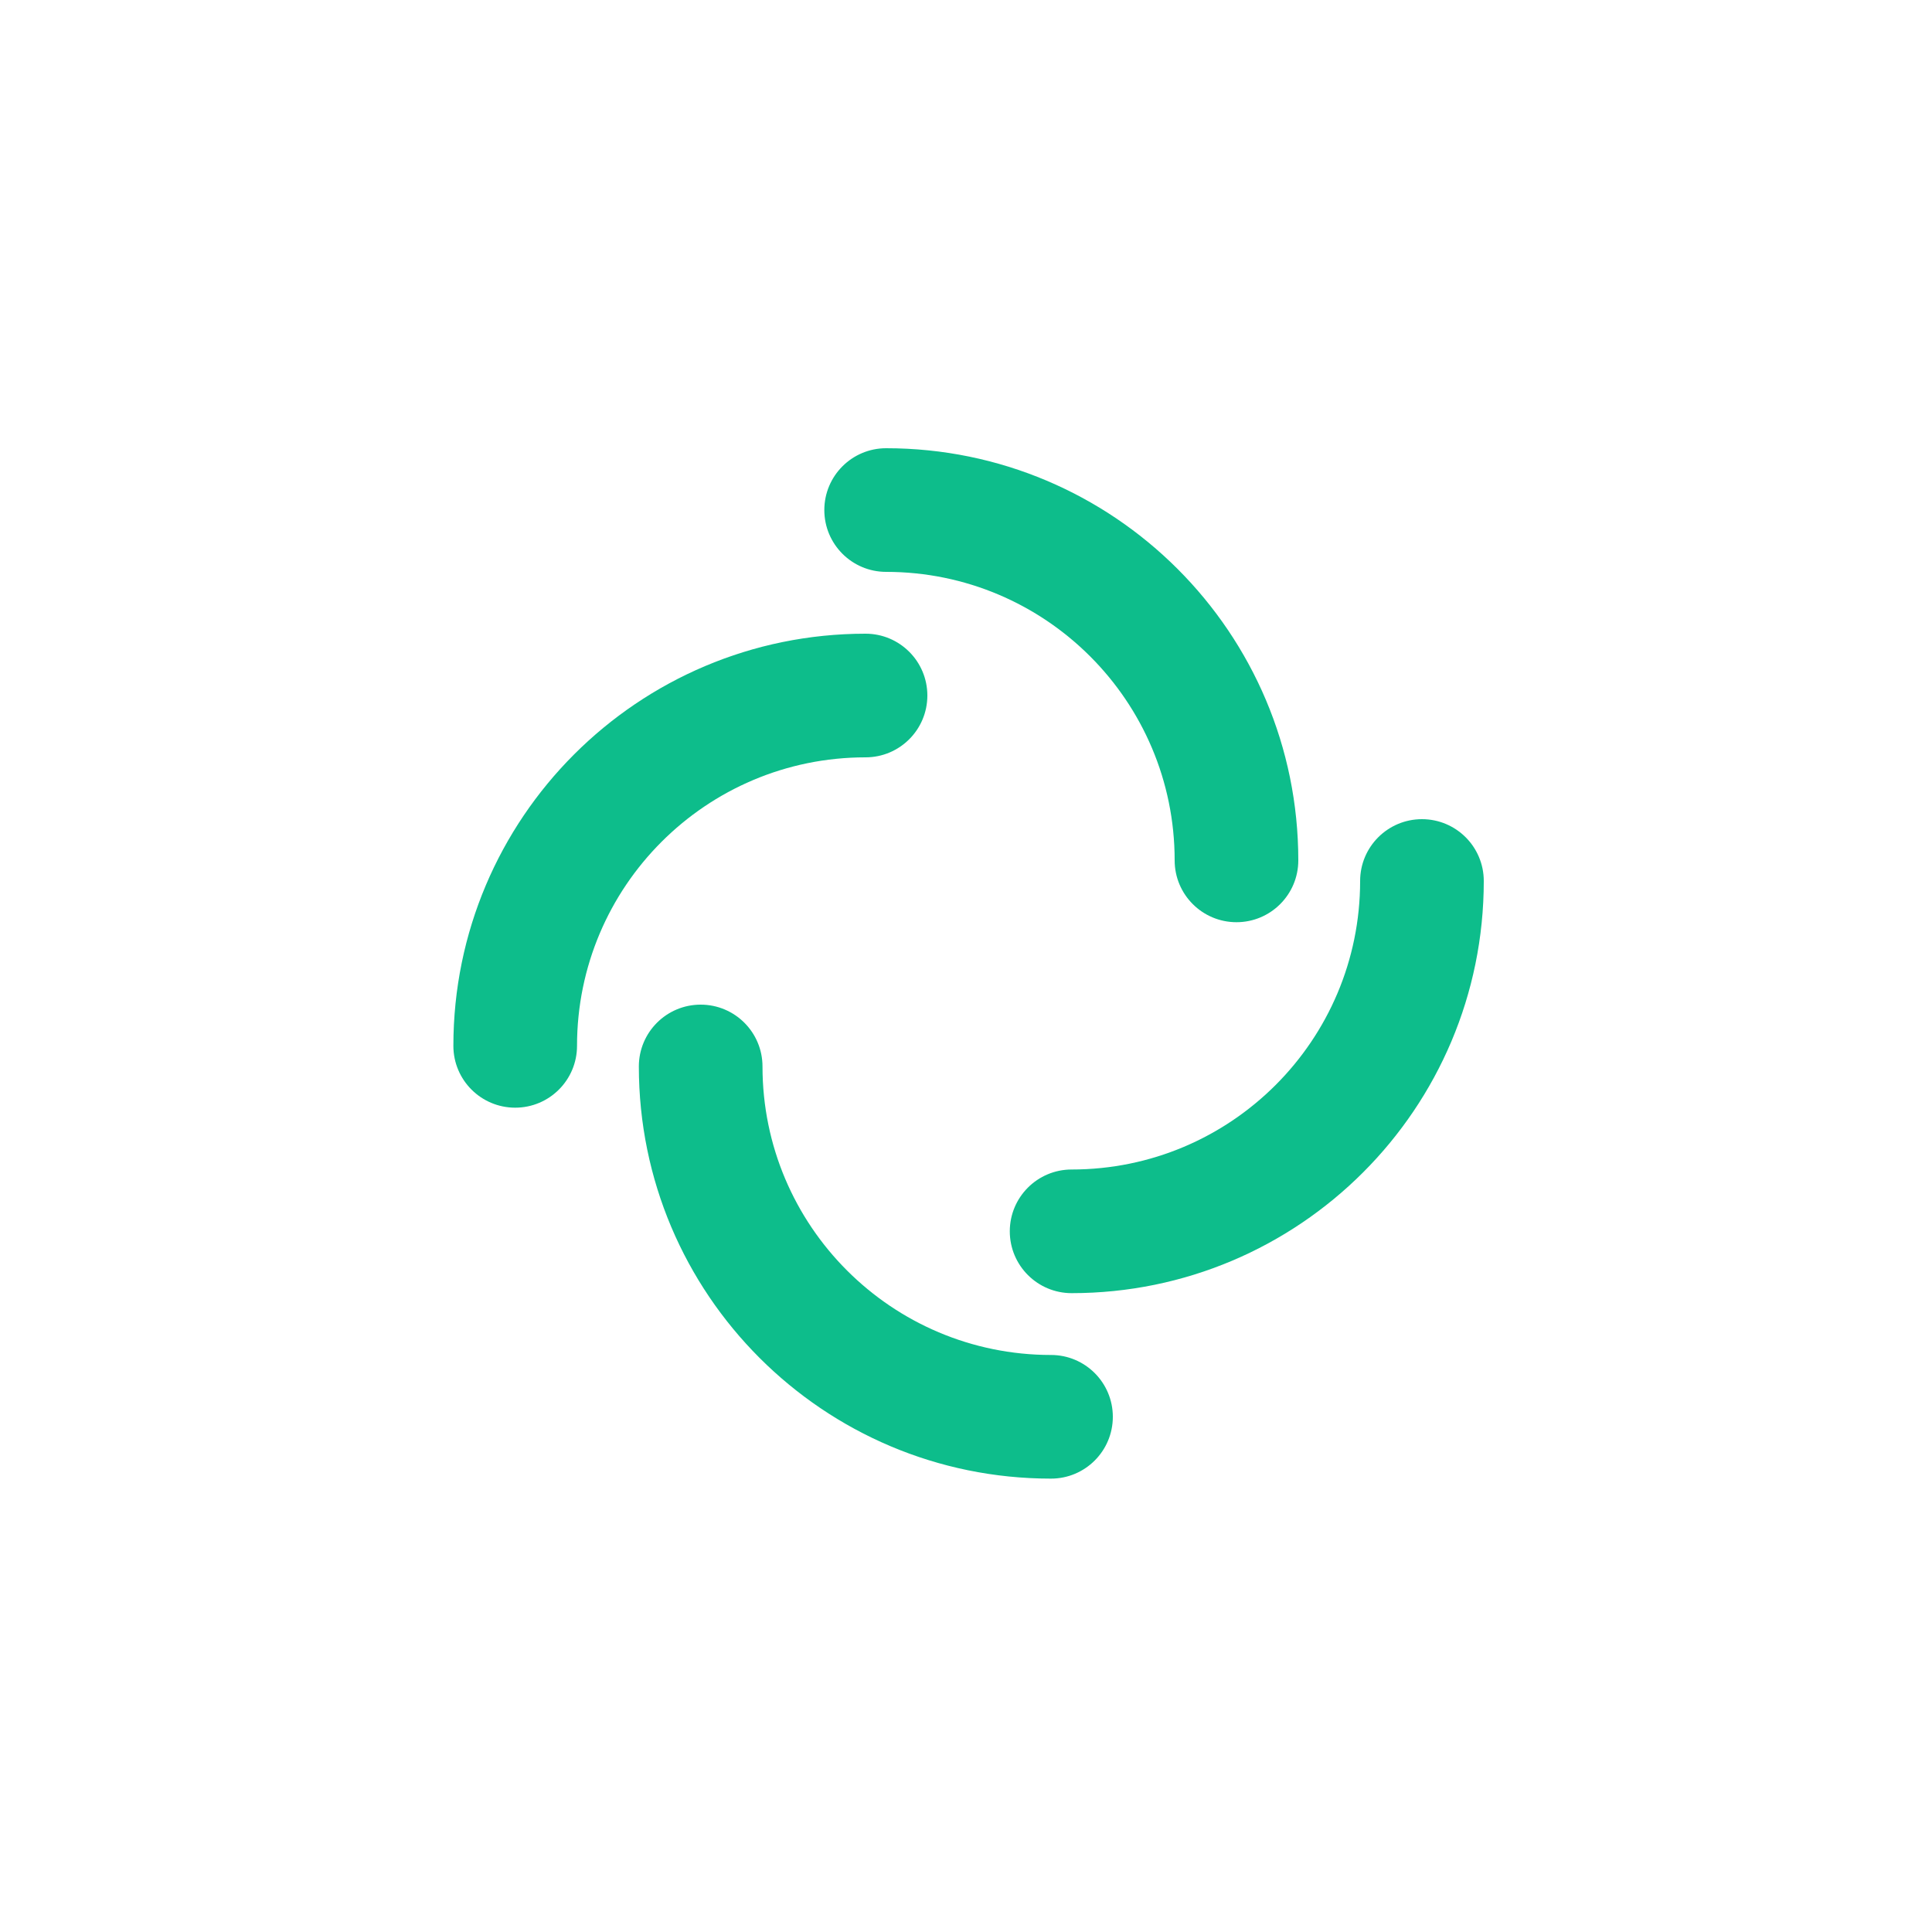
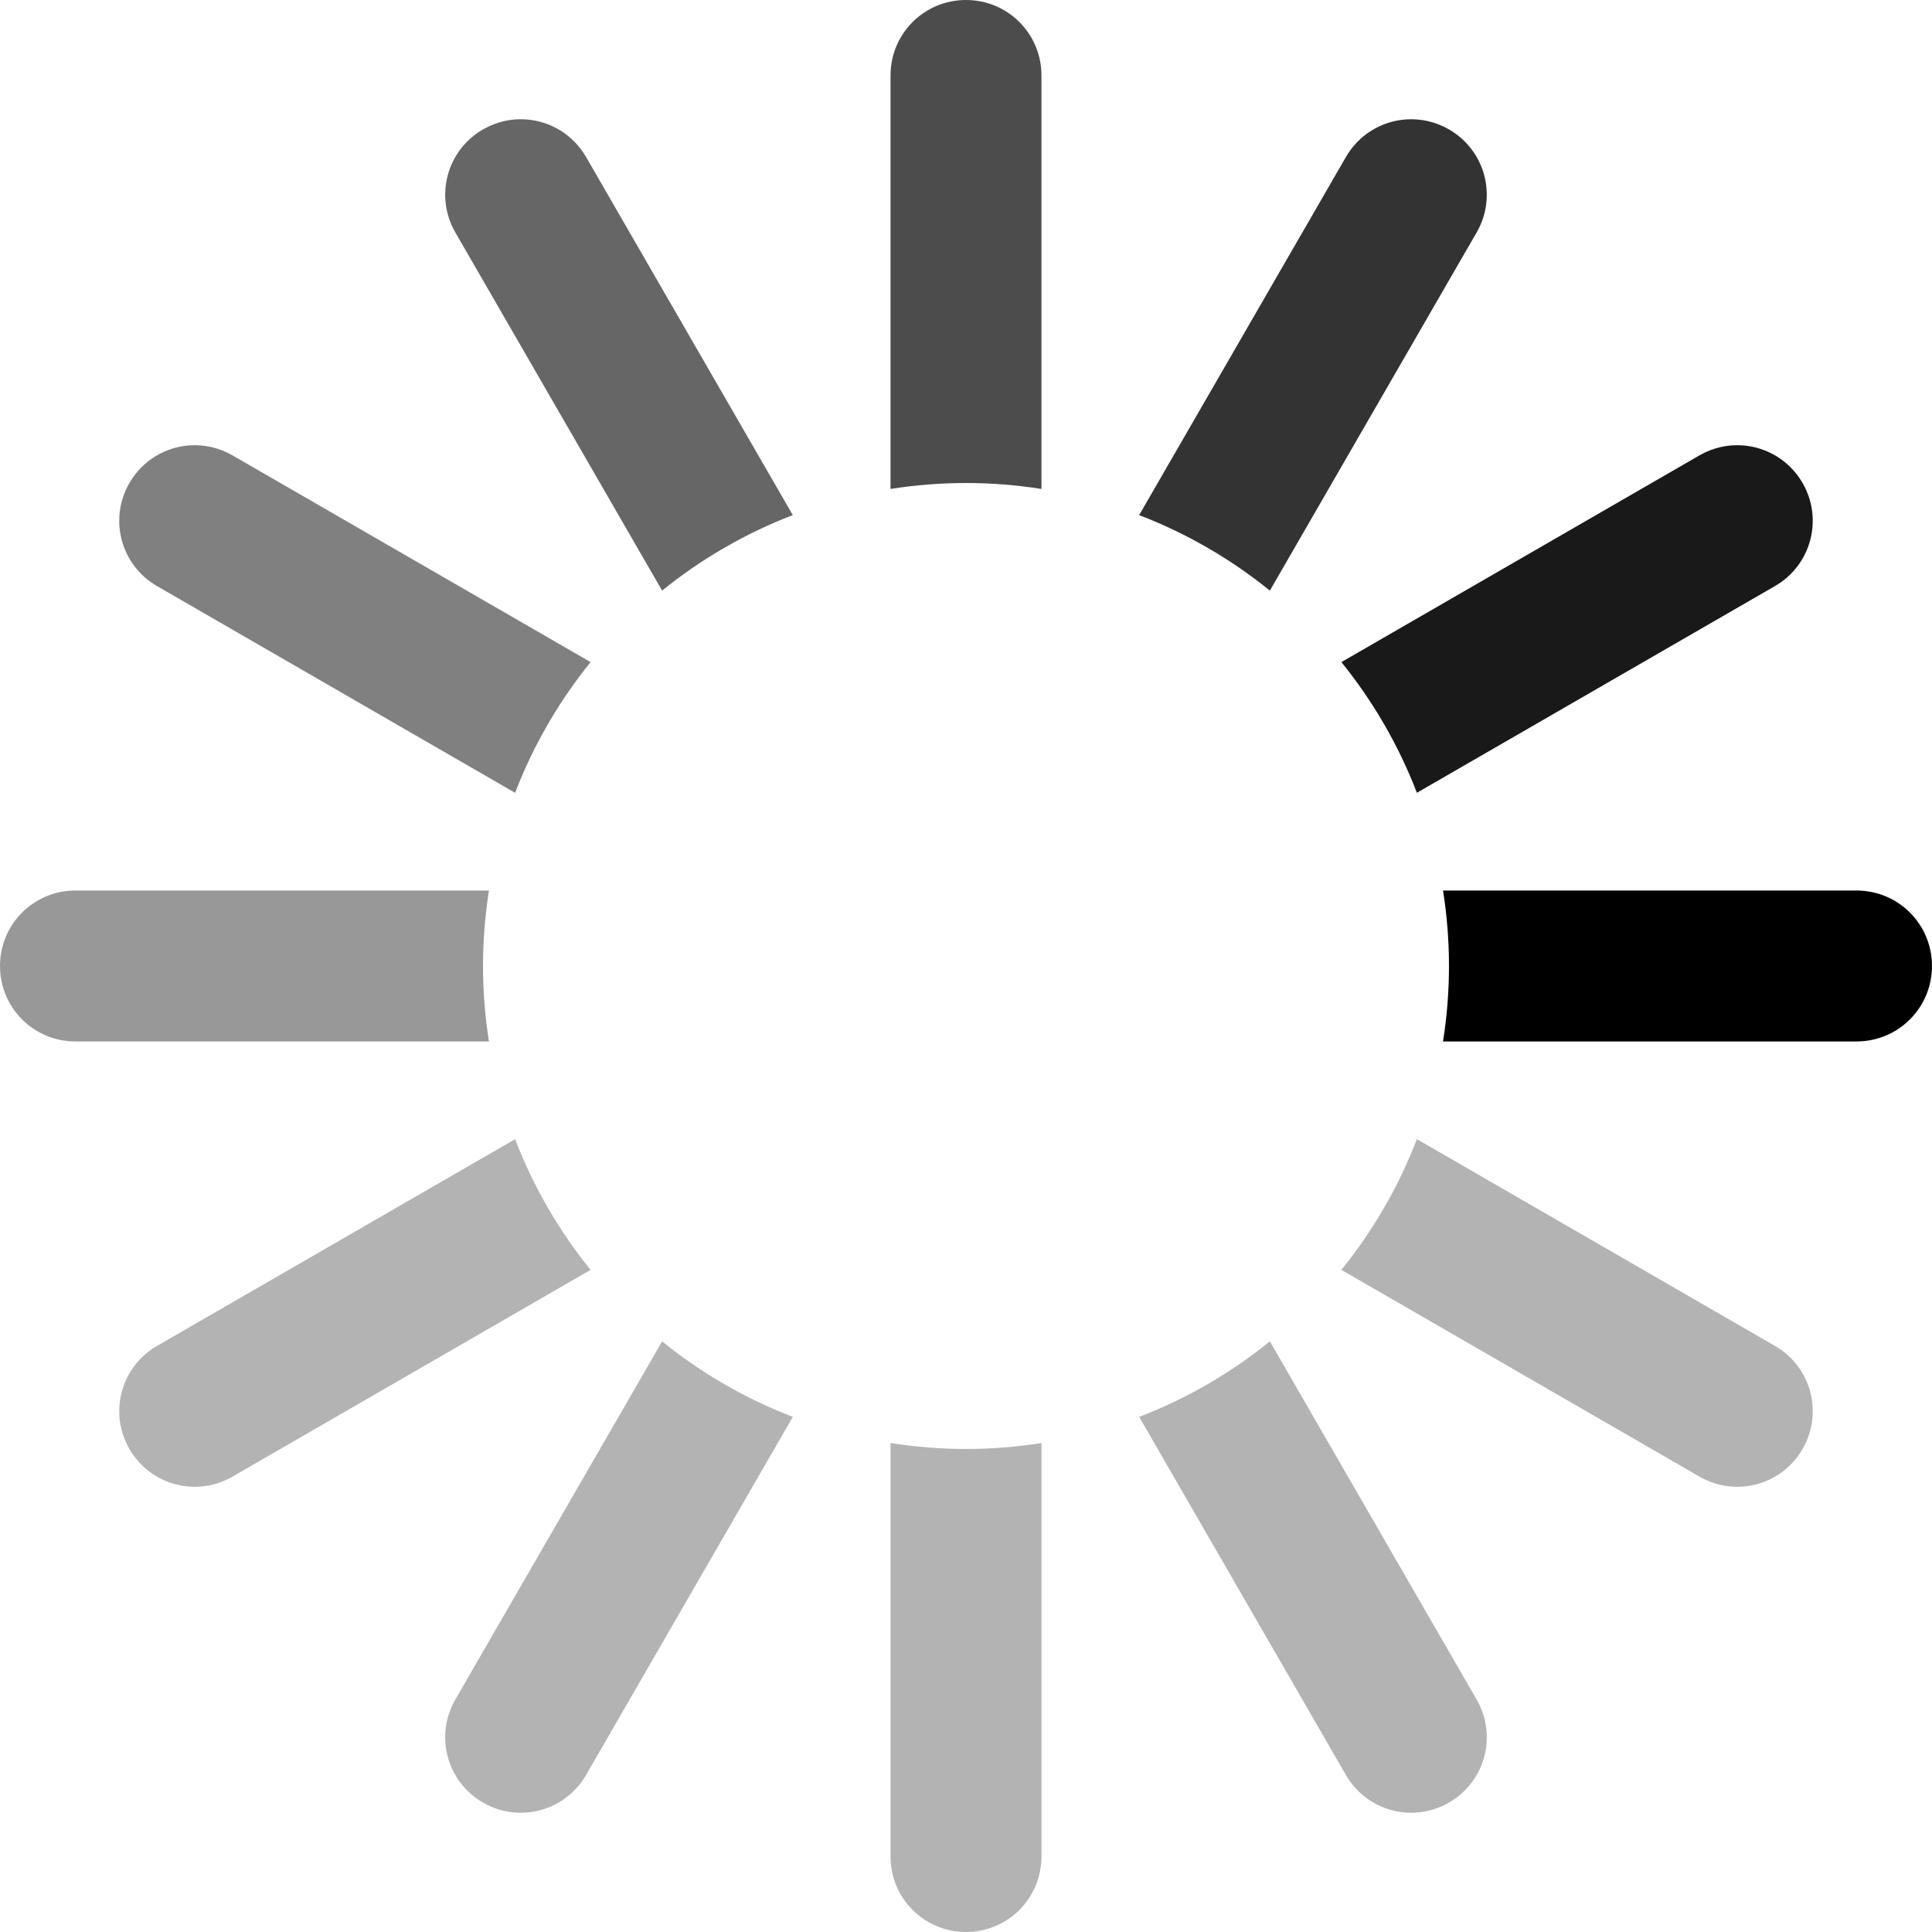
- <svg xmlns="http://www.w3.org/2000/svg" preserveAspectRatio="none" viewBox="0 0 375 375" style="background-color:#FFFFFF00; overflow:visible">
-   <svg x="188" y="187" width="0.01" height="0.01" style="overflow:visible" opacity="1">
-     <animate attributeName="x" calcMode="spline" dur="2s" fill="freeze" keySplines="0.42 0 1 1;0 0 0.58 1" keyTimes="0;0.5;1" repeatCount="indefinite" values="188;187.75;187.5" />
-     <animate attributeName="y" calcMode="spline" dur="2s" fill="freeze" keySplines="0.42 0 1 1;0 0 0.58 1" keyTimes="0;0.5;1" repeatCount="indefinite" values="187;187.25;187.5" />
-     <g transform="scale(1 1)">
-       <g transform="rotate(0)">
-         <animateTransform attributeName="transform" calcMode="spline" dur="2" fill="freeze" keySplines="0.42 0 1 1;0 0 0.58 1" keyTimes="0;0.5;1" repeatCount="indefinite" type="rotate" values="0;180;360" />
-         <svg x="-100" y="-100" width="200" height="200" style="overflow:visible" opacity="1">
-           <animate attributeName="x" calcMode="spline" dur="2s" fill="freeze" keySplines="0.42 0 1 1;0 0 0.58 1" keyTimes="0;0.5;1" repeatCount="indefinite" values="-100;-117.5;-100" />
-           <animate attributeName="y" calcMode="spline" dur="2s" fill="freeze" keySplines="0.42 0 1 1;0 0 0.58 1" keyTimes="0;0.5;1" repeatCount="indefinite" values="-100;-117.5;-100" />
-           <animate attributeName="width" calcMode="spline" dur="2s" fill="freeze" keySplines="0.42 0 1 1;0 0 0.58 1" keyTimes="0;0.5;1" repeatCount="indefinite" values="200;235;200" />
-           <animate attributeName="height" calcMode="spline" dur="2s" fill="freeze" keySplines="0.42 0 1 1;0 0 0.58 1" keyTimes="0;0.5;1" repeatCount="indefinite" values="200;235;200" />
-           <g clip-path="">
-             <g filter="">
-               <svg x="100" y="100" width="0.01" height="0.01" style="overflow:visible" opacity="1">
-                 <animate attributeName="x" calcMode="spline" dur="2s" fill="freeze" keySplines="0.42 0 0.58 1;0.42 0 0.58 1" keyTimes="0;0.5;1" repeatCount="indefinite" values="100;117.5;100" />
-                 <animate attributeName="y" calcMode="spline" dur="2s" fill="freeze" keySplines="0.42 0 0.58 1;0.42 0 0.58 1" keyTimes="0;0.5;1" repeatCount="indefinite" values="100;117.5;100" />
-                 <g transform="scale(1 1)">
-                   <g transform="rotate(0)">
-                     <svg x="-100" y="-100" width="200" height="200" style="overflow:visible" opacity="1">
-                       <animate attributeName="x" calcMode="spline" dur="2s" fill="freeze" keySplines="0.42 0 0.58 1;0.42 0 0.58 1" keyTimes="0;0.5;1" repeatCount="indefinite" values="-100;-117.5;-100" />
-                       <animate attributeName="y" calcMode="spline" dur="2s" fill="freeze" keySplines="0.42 0 0.58 1;0.42 0 0.58 1" keyTimes="0;0.5;1" repeatCount="indefinite" values="-100;-117.5;-100" />
-                       <animate attributeName="width" calcMode="spline" dur="2s" fill="freeze" keySplines="0.42 0 0.58 1;0.42 0 0.58 1" keyTimes="0;0.5;1" repeatCount="indefinite" values="200;235;200" />
-                       <animate attributeName="height" calcMode="spline" dur="2s" fill="freeze" keySplines="0.42 0 0.58 1;0.42 0 0.58 1" keyTimes="0;0.5;1" repeatCount="indefinite" values="200;235;200" />
-                       <g clip-path="">
-                         <g filter="">
-                           <svg x="118" y="46" width="0.01" height="0.01" style="overflow:visible" opacity="1">
-                             <animate attributeName="x" calcMode="spline" dur="2s" fill="freeze" keySplines="0.42 0 0.58 1;0.42 0 0.58 1" keyTimes="0;0.5;1" repeatCount="indefinite" values="118;138.65;118" />
-                             <animate attributeName="y" calcMode="spline" dur="2s" fill="freeze" keySplines="0.42 0 0.58 1;0.42 0 0.58 1" keyTimes="0;0.5;1" repeatCount="indefinite" values="46;54.05;46" />
-                             <g transform="scale(1 1)">
-                               <g transform="rotate(0)">
-                                 <svg x="-46" y="-46" width="92" height="92" style="overflow:visible" opacity="1">
-                                   <animate attributeName="x" calcMode="spline" dur="2s" fill="freeze" keySplines="0.42 0 0.58 1;0.42 0 0.58 1" keyTimes="0;0.5;1" repeatCount="indefinite" values="-46;-54.05;-46" />
-                                   <animate attributeName="y" calcMode="spline" dur="2s" fill="freeze" keySplines="0.42 0 0.58 1;0.42 0 0.58 1" keyTimes="0;0.5;1" repeatCount="indefinite" values="-46;-54.05;-46" />
-                                   <animate attributeName="width" calcMode="spline" dur="2s" fill="freeze" keySplines="0.42 0 0.58 1;0.42 0 0.58 1" keyTimes="0;0.5;1" repeatCount="indefinite" values="92;108.1;92" />
-                                   <animate attributeName="height" calcMode="spline" dur="2s" fill="freeze" keySplines="0.42 0 0.58 1;0.42 0 0.58 1" keyTimes="0;0.5;1" repeatCount="indefinite" values="92;108.1;92" />
-                                   <g clip-path="">
-                                     <g filter="">
-                                       <path d="M0,12c0,-6.627,5.373,-12,12,-12 44.183,0,80,35.817,80,80 0,6.627,-5.373,12,-12,12 -6.627,0,-12,-5.373,-12,-12 0,-30.928,-25.072,-56,-56,-56 -6.627,0,-12,-5.373,-12,-12zM0,12" fill="#0DBD8B" id="path" stroke="#00000000" stroke-dasharray="0" stroke-dashoffset="0" stroke-miterlimit="10" stroke-width="0">
-                                         <animate attributeName="d" calcMode="spline" dur="2s" fill="freeze" href="#path" keySplines="0.42 0 0.58 1;0.42 0 0.58 1" keyTimes="0;0.5;1" repeatCount="indefinite" values="M0,12c0,-6.627,5.373,-12,12,-12 44.183,0,80,35.817,80,80 0,6.627,-5.373,12,-12,12 -6.627,0,-12,-5.373,-12,-12 0,-30.928,-25.072,-56,-56,-56 -6.627,0,-12,-5.373,-12,-12zM0,12;M0,14.1c0,-7.787,6.313,-14.1,14.1,-14.1 51.915,0,94,42.085,94,94 0,7.787,-6.313,14.1,-14.1,14.1 -7.787,0,-14.1,-6.313,-14.1,-14.1 0,-36.34,-29.46,-65.8,-65.8,-65.8 -7.787,0,-14.1,-6.313,-14.1,-14.1zM0,14.1;M0,12c0,-6.627,5.373,-12,12,-12 44.183,0,80,35.817,80,80 0,6.627,-5.373,12,-12,12 -6.627,0,-12,-5.373,-12,-12 0,-30.928,-25.072,-56,-56,-56 -6.627,0,-12,-5.373,-12,-12zM0,12" />
-                                       </path>
-                                     </g>
-                                   </g>
-                                 </svg>
-                               </g>
-                             </g>
-                           </svg>
-                           <svg x="82" y="154" width="0.01" height="0.01" style="overflow:visible" opacity="1">
-                             <animate attributeName="x" calcMode="spline" dur="2s" fill="freeze" keySplines="0.42 0 0.58 1;0.42 0 0.58 1" keyTimes="0;0.5;1" repeatCount="indefinite" values="82;96.35;82" />
-                             <animate attributeName="y" calcMode="spline" dur="2s" fill="freeze" keySplines="0.42 0 0.58 1;0.42 0 0.58 1" keyTimes="0;0.5;1" repeatCount="indefinite" values="154;180.95;154" />
-                             <g transform="scale(1 1)">
-                               <g transform="rotate(0)">
-                                 <svg x="-46" y="-46" width="92" height="92" style="overflow:visible" opacity="1">
-                                   <animate attributeName="x" calcMode="spline" dur="2s" fill="freeze" keySplines="0.42 0 0.58 1;0.42 0 0.58 1" keyTimes="0;0.5;1" repeatCount="indefinite" values="-46;-54.05;-46" />
-                                   <animate attributeName="y" calcMode="spline" dur="2s" fill="freeze" keySplines="0.42 0 0.58 1;0.42 0 0.58 1" keyTimes="0;0.5;1" repeatCount="indefinite" values="-46;-54.05;-46" />
-                                   <animate attributeName="width" calcMode="spline" dur="2s" fill="freeze" keySplines="0.42 0 0.58 1;0.42 0 0.58 1" keyTimes="0;0.5;1" repeatCount="indefinite" values="92;108.1;92" />
-                                   <animate attributeName="height" calcMode="spline" dur="2s" fill="freeze" keySplines="0.42 0 0.58 1;0.42 0 0.58 1" keyTimes="0;0.5;1" repeatCount="indefinite" values="92;108.1;92" />
-                                   <g clip-path="">
-                                     <g filter="">
-                                       <path d="M92,80c0,6.627,-5.373,12,-12,12 -44.183,0,-80,-35.817,-80,-80 0,-6.627,5.373,-12,12,-12 6.627,0,12,5.373,12,12 0,30.928,25.072,56,56,56 6.627,0,12,5.373,12,12zM92,80" fill="#0DBD8B" id="path_1" stroke="#00000000" stroke-dasharray="0" stroke-dashoffset="0" stroke-miterlimit="10" stroke-width="0">
-                                         <animate attributeName="d" calcMode="spline" dur="2s" fill="freeze" href="#path_1" keySplines="0.42 0 0.58 1;0.42 0 0.58 1" keyTimes="0;0.5;1" repeatCount="indefinite" values="M92,80c0,6.627,-5.373,12,-12,12 -44.183,0,-80,-35.817,-80,-80 0,-6.627,5.373,-12,12,-12 6.627,0,12,5.373,12,12 0,30.928,25.072,56,56,56 6.627,0,12,5.373,12,12zM92,80;M108.1,94c0,7.787,-6.313,14.1,-14.1,14.1 -51.915,0,-94,-42.085,-94,-94 0,-7.787,6.313,-14.1,14.1,-14.1 7.787,0,14.1,6.313,14.1,14.1 0,36.34,29.46,65.8,65.8,65.8 7.787,0,14.1,6.313,14.1,14.1zM108.1,94;M92,80c0,6.627,-5.373,12,-12,12 -44.183,0,-80,-35.817,-80,-80 0,-6.627,5.373,-12,12,-12 6.627,0,12,5.373,12,12 0,30.928,25.072,56,56,56 6.627,0,12,5.373,12,12zM92,80" />
-                                       </path>
-                                     </g>
-                                   </g>
-                                 </svg>
-                               </g>
-                             </g>
-                           </svg>
-                           <svg x="46" y="82" width="0.01" height="0.01" style="overflow:visible" opacity="1">
-                             <animate attributeName="x" calcMode="spline" dur="2s" fill="freeze" keySplines="0.42 0 0.58 1;0.42 0 0.58 1" keyTimes="0;0.5;1" repeatCount="indefinite" values="46;54.05;46" />
-                             <animate attributeName="y" calcMode="spline" dur="2s" fill="freeze" keySplines="0.42 0 0.58 1;0.42 0 0.58 1" keyTimes="0;0.5;1" repeatCount="indefinite" values="82;96.35;82" />
-                             <g transform="scale(1 1)">
-                               <g transform="rotate(0)">
-                                 <svg x="-46" y="-46" width="92" height="92" style="overflow:visible" opacity="1">
-                                   <animate attributeName="x" calcMode="spline" dur="2s" fill="freeze" keySplines="0.42 0 0.58 1;0.42 0 0.58 1" keyTimes="0;0.5;1" repeatCount="indefinite" values="-46;-54.05;-46" />
-                                   <animate attributeName="y" calcMode="spline" dur="2s" fill="freeze" keySplines="0.42 0 0.58 1;0.42 0 0.58 1" keyTimes="0;0.5;1" repeatCount="indefinite" values="-46;-54.05;-46" />
-                                   <animate attributeName="width" calcMode="spline" dur="2s" fill="freeze" keySplines="0.42 0 0.58 1;0.42 0 0.58 1" keyTimes="0;0.5;1" repeatCount="indefinite" values="92;108.1;92" />
-                                   <animate attributeName="height" calcMode="spline" dur="2s" fill="freeze" keySplines="0.42 0 0.58 1;0.42 0 0.58 1" keyTimes="0;0.5;1" repeatCount="indefinite" values="92;108.1;92" />
-                                   <g clip-path="">
-                                     <g filter="">
-                                       <path d="M12,92c-6.627,0,-12,-5.373,-12,-12 0,-44.183,35.817,-80,80,-80 6.627,0,12,5.373,12,12 0,6.627,-5.373,12,-12,12 -30.928,0,-56,25.072,-56,56 0,6.627,-5.373,12,-12,12zM12,92" fill="#0DBD8B" id="path_2" stroke="#00000000" stroke-dasharray="0" stroke-dashoffset="0" stroke-miterlimit="10" stroke-width="0">
-                                         <animate attributeName="d" calcMode="spline" dur="2s" fill="freeze" href="#path_2" keySplines="0.42 0 0.58 1;0.42 0 0.58 1" keyTimes="0;0.5;1" repeatCount="indefinite" values="M12,92c-6.627,0,-12,-5.373,-12,-12 0,-44.183,35.817,-80,80,-80 6.627,0,12,5.373,12,12 0,6.627,-5.373,12,-12,12 -30.928,0,-56,25.072,-56,56 0,6.627,-5.373,12,-12,12zM12,92;M14.1,108.1c-7.787,0,-14.1,-6.313,-14.1,-14.1 0,-51.915,42.085,-94,94,-94 7.787,0,14.1,6.313,14.1,14.1 0,7.787,-6.313,14.1,-14.1,14.1 -36.34,0,-65.8,29.46,-65.8,65.8 0,7.787,-6.313,14.1,-14.1,14.1zM14.1,108.1;M12,92c-6.627,0,-12,-5.373,-12,-12 0,-44.183,35.817,-80,80,-80 6.627,0,12,5.373,12,12 0,6.627,-5.373,12,-12,12 -30.928,0,-56,25.072,-56,56 0,6.627,-5.373,12,-12,12zM12,92" />
-                                       </path>
-                                     </g>
-                                   </g>
-                                 </svg>
-                               </g>
-                             </g>
-                           </svg>
-                           <svg x="154" y="118" width="0.01" height="0.01" style="overflow:visible" opacity="1">
-                             <animate attributeName="x" calcMode="spline" dur="2s" fill="freeze" keySplines="0.42 0 0.58 1;0.42 0 0.58 1" keyTimes="0;0.5;1" repeatCount="indefinite" values="154;180.95;154" />
-                             <animate attributeName="y" calcMode="spline" dur="2s" fill="freeze" keySplines="0.42 0 0.58 1;0.42 0 0.58 1" keyTimes="0;0.5;1" repeatCount="indefinite" values="118;138.65;118" />
-                             <g transform="scale(1 1)">
-                               <g transform="rotate(0)">
-                                 <svg x="-46" y="-46" width="92" height="92" style="overflow:visible" opacity="1">
-                                   <animate attributeName="x" calcMode="spline" dur="2s" fill="freeze" keySplines="0.42 0 0.58 1;0.42 0 0.58 1" keyTimes="0;0.5;1" repeatCount="indefinite" values="-46;-54.05;-46" />
-                                   <animate attributeName="y" calcMode="spline" dur="2s" fill="freeze" keySplines="0.42 0 0.58 1;0.42 0 0.58 1" keyTimes="0;0.5;1" repeatCount="indefinite" values="-46;-54.05;-46" />
-                                   <animate attributeName="width" calcMode="spline" dur="2s" fill="freeze" keySplines="0.42 0 0.58 1;0.42 0 0.58 1" keyTimes="0;0.5;1" repeatCount="indefinite" values="92;108.1;92" />
-                                   <animate attributeName="height" calcMode="spline" dur="2s" fill="freeze" keySplines="0.42 0 0.58 1;0.42 0 0.58 1" keyTimes="0;0.5;1" repeatCount="indefinite" values="92;108.1;92" />
-                                   <g clip-path="">
-                                     <g filter="">
-                                       <path d="M80,0c6.627,0,12,5.373,12,12 0,44.183,-35.817,80,-80,80 -6.627,0,-12,-5.373,-12,-12 0,-6.627,5.373,-12,12,-12 30.928,0,56,-25.072,56,-56 0,-6.627,5.373,-12,12,-12zM80,0" fill="#0DBD8B" id="path_3" stroke="#00000000" stroke-dasharray="0" stroke-dashoffset="0" stroke-miterlimit="10" stroke-width="0">
-                                         <animate attributeName="d" calcMode="spline" dur="2s" fill="freeze" href="#path_3" keySplines="0.42 0 0.58 1;0.42 0 0.58 1" keyTimes="0;0.5;1" repeatCount="indefinite" values="M80,0c6.627,0,12,5.373,12,12 0,44.183,-35.817,80,-80,80 -6.627,0,-12,-5.373,-12,-12 0,-6.627,5.373,-12,12,-12 30.928,0,56,-25.072,56,-56 0,-6.627,5.373,-12,12,-12zM80,0;M94,0c7.787,0,14.1,6.313,14.1,14.1 0,51.915,-42.085,94,-94,94 -7.787,0,-14.1,-6.313,-14.1,-14.1 0,-7.787,6.313,-14.1,14.1,-14.1 36.34,0,65.8,-29.46,65.8,-65.8 0,-7.787,6.313,-14.1,14.1,-14.1zM94,0;M80,0c6.627,0,12,5.373,12,12 0,44.183,-35.817,80,-80,80 -6.627,0,-12,-5.373,-12,-12 0,-6.627,5.373,-12,12,-12 30.928,0,56,-25.072,56,-56 0,-6.627,5.373,-12,12,-12zM80,0" />
-                                       </path>
-                                     </g>
-                                   </g>
-                                 </svg>
-                               </g>
-                             </g>
-                           </svg>
-                         </g>
-                       </g>
-                     </svg>
-                   </g>
-                 </g>
-               </svg>
-             </g>
-           </g>
-         </svg>
-       </g>
-     </g>
-   </svg>
+ <svg xmlns="http://www.w3.org/2000/svg" width="128" height="128" viewBox="0 0 33.867 33.867" version="1.1" id="svg920">
+   <defs id="defs914" />
+   <g id="layer1">
+     <path style="stroke-width:0;fill-opacity:0.3" d="M 59,95.605 V 123 c 0,2.77 2.23,5 5,5 2.77,0 5,-2.23 5,-5 V 95.605 A 32,32 0 0 1 64,96 32,32 0 0 1 59,95.605 Z" transform="scale(0.2645833)" id="path2350" />
+     <path style="stroke-width:0;fill-opacity:0.702" d="M 64,0 C 61.23,0 59,2.23 59,5 V 32.395 A 32,32 0 0 1 64,32 32,32 0 0 1 69,32.395 V 5 C 69,2.23 66.77,0 64,0 Z" transform="scale(0.2645833)" id="rect2283" />
+     <path style="stroke-width:0;fill-opacity:0.3" d="M 43.867,88.871 30.17,112.596 c -1.385,2.399 -0.569,5.445 1.83,6.83 2.399,1.385 5.445,0.569 6.83,-1.83 L 52.527,93.873 a 32,32 0 0 1 -8.66,-5.002 z" transform="scale(0.2645833)" id="path2346" />
+     <path style="stroke-width:0;fill-opacity:0.8" d="m 93.15,7.912 c -1.6,0.112 -3.115,0.993 -3.98,2.492 L 75.473,34.127 a 32,32 0 0 1 8.66,5.002 L 97.83,15.404 C 99.215,13.005 98.399,9.959 96,8.574 95.1,8.055 94.11,7.845 93.15,7.912 Z" transform="scale(0.2645833)" id="rect2285" />
+     <path style="stroke-width:0;fill-opacity:0.3" d="M 34.127,75.475 10.404,89.17 C 8.005,90.555 7.189,93.601 8.574,96 c 1.385,2.399 4.431,3.215 6.83,1.83 L 39.129,84.133 a 32,32 0 0 1 -5.002,-8.658 z" transform="scale(0.2645833)" id="path2342" />
+     <path style="stroke-width:0;fill-opacity:0.902" d="m 115.445,29.508 c -0.96,-0.067 -1.95,0.143 -2.85,0.662 L 88.871,43.867 a 32,32 0 0 1 5.002,8.658 L 117.596,38.83 c 2.399,-1.385 3.215,-4.431 1.83,-6.83 -0.866,-1.499 -2.381,-2.38 -3.98,-2.492 z" transform="scale(0.2645833)" id="rect2287" />
+     <path style="stroke-width:0;fill-opacity:1" d="M 95.605,59 A 32,32 0 0 1 96,64 32,32 0 0 1 95.605,69 H 123 c 2.77,0 5,-2.23 5,-5 0,-2.77 -2.23,-5 -5,-5 z" transform="scale(0.2645833)" id="path2338" />
+     <path style="stroke-width:0;fill-opacity:0.403" d="m 5,59 c -2.77,0 -5,2.23 -5,5 0,2.77 2.23,5 5,5 H 32.395 A 32,32 0 0 1 32,64 32,32 0 0 1 32.395,59 Z" transform="scale(0.2645833)" id="rect2289" />
+     <path style="stroke-width:0;fill-opacity:0.3" d="m 93.873,75.473 a 32,32 0 0 1 -5.002,8.66 L 112.596,97.83 c 2.399,1.385 5.445,0.569 6.83,-1.83 1.385,-2.399 0.569,-5.445 -1.83,-6.83 z" transform="scale(0.2645833)" id="path2334" />
+     <path style="stroke-width:0;fill-opacity:0.499" d="M 12.555,29.508 C 10.955,29.62 9.44,30.501 8.574,32 c -1.385,2.399 -0.569,5.445 1.83,6.83 l 23.723,13.697 a 32,32 0 0 1 5.002,-8.66 L 15.404,30.17 c -0.9,-0.519 -1.89,-0.729 -2.85,-0.662 z" transform="scale(0.2645833)" id="rect2291" />
+     <path style="stroke-width:0;fill-opacity:0.3" d="m 84.133,88.871 a 32,32 0 0 1 -8.658,5.002 L 89.17,117.596 c 1.385,2.399 4.431,3.215 6.83,1.83 2.399,-1.385 3.215,-4.431 1.83,-6.83 z" transform="scale(0.2645833)" id="path2330" />
+     <path style="stroke-width:0;fill-opacity:0.6" d="M 34.85,7.912 C 33.89,7.845 32.9,8.055 32,8.574 29.601,9.959 28.785,13.005 30.17,15.404 l 13.697,23.725 a 32,32 0 0 1 8.658,-5.002 L 38.83,10.404 C 37.964,8.905 36.449,8.024 34.85,7.912 Z" transform="scale(0.2645833)" id="rect2293" />
+   </g>
</svg>
